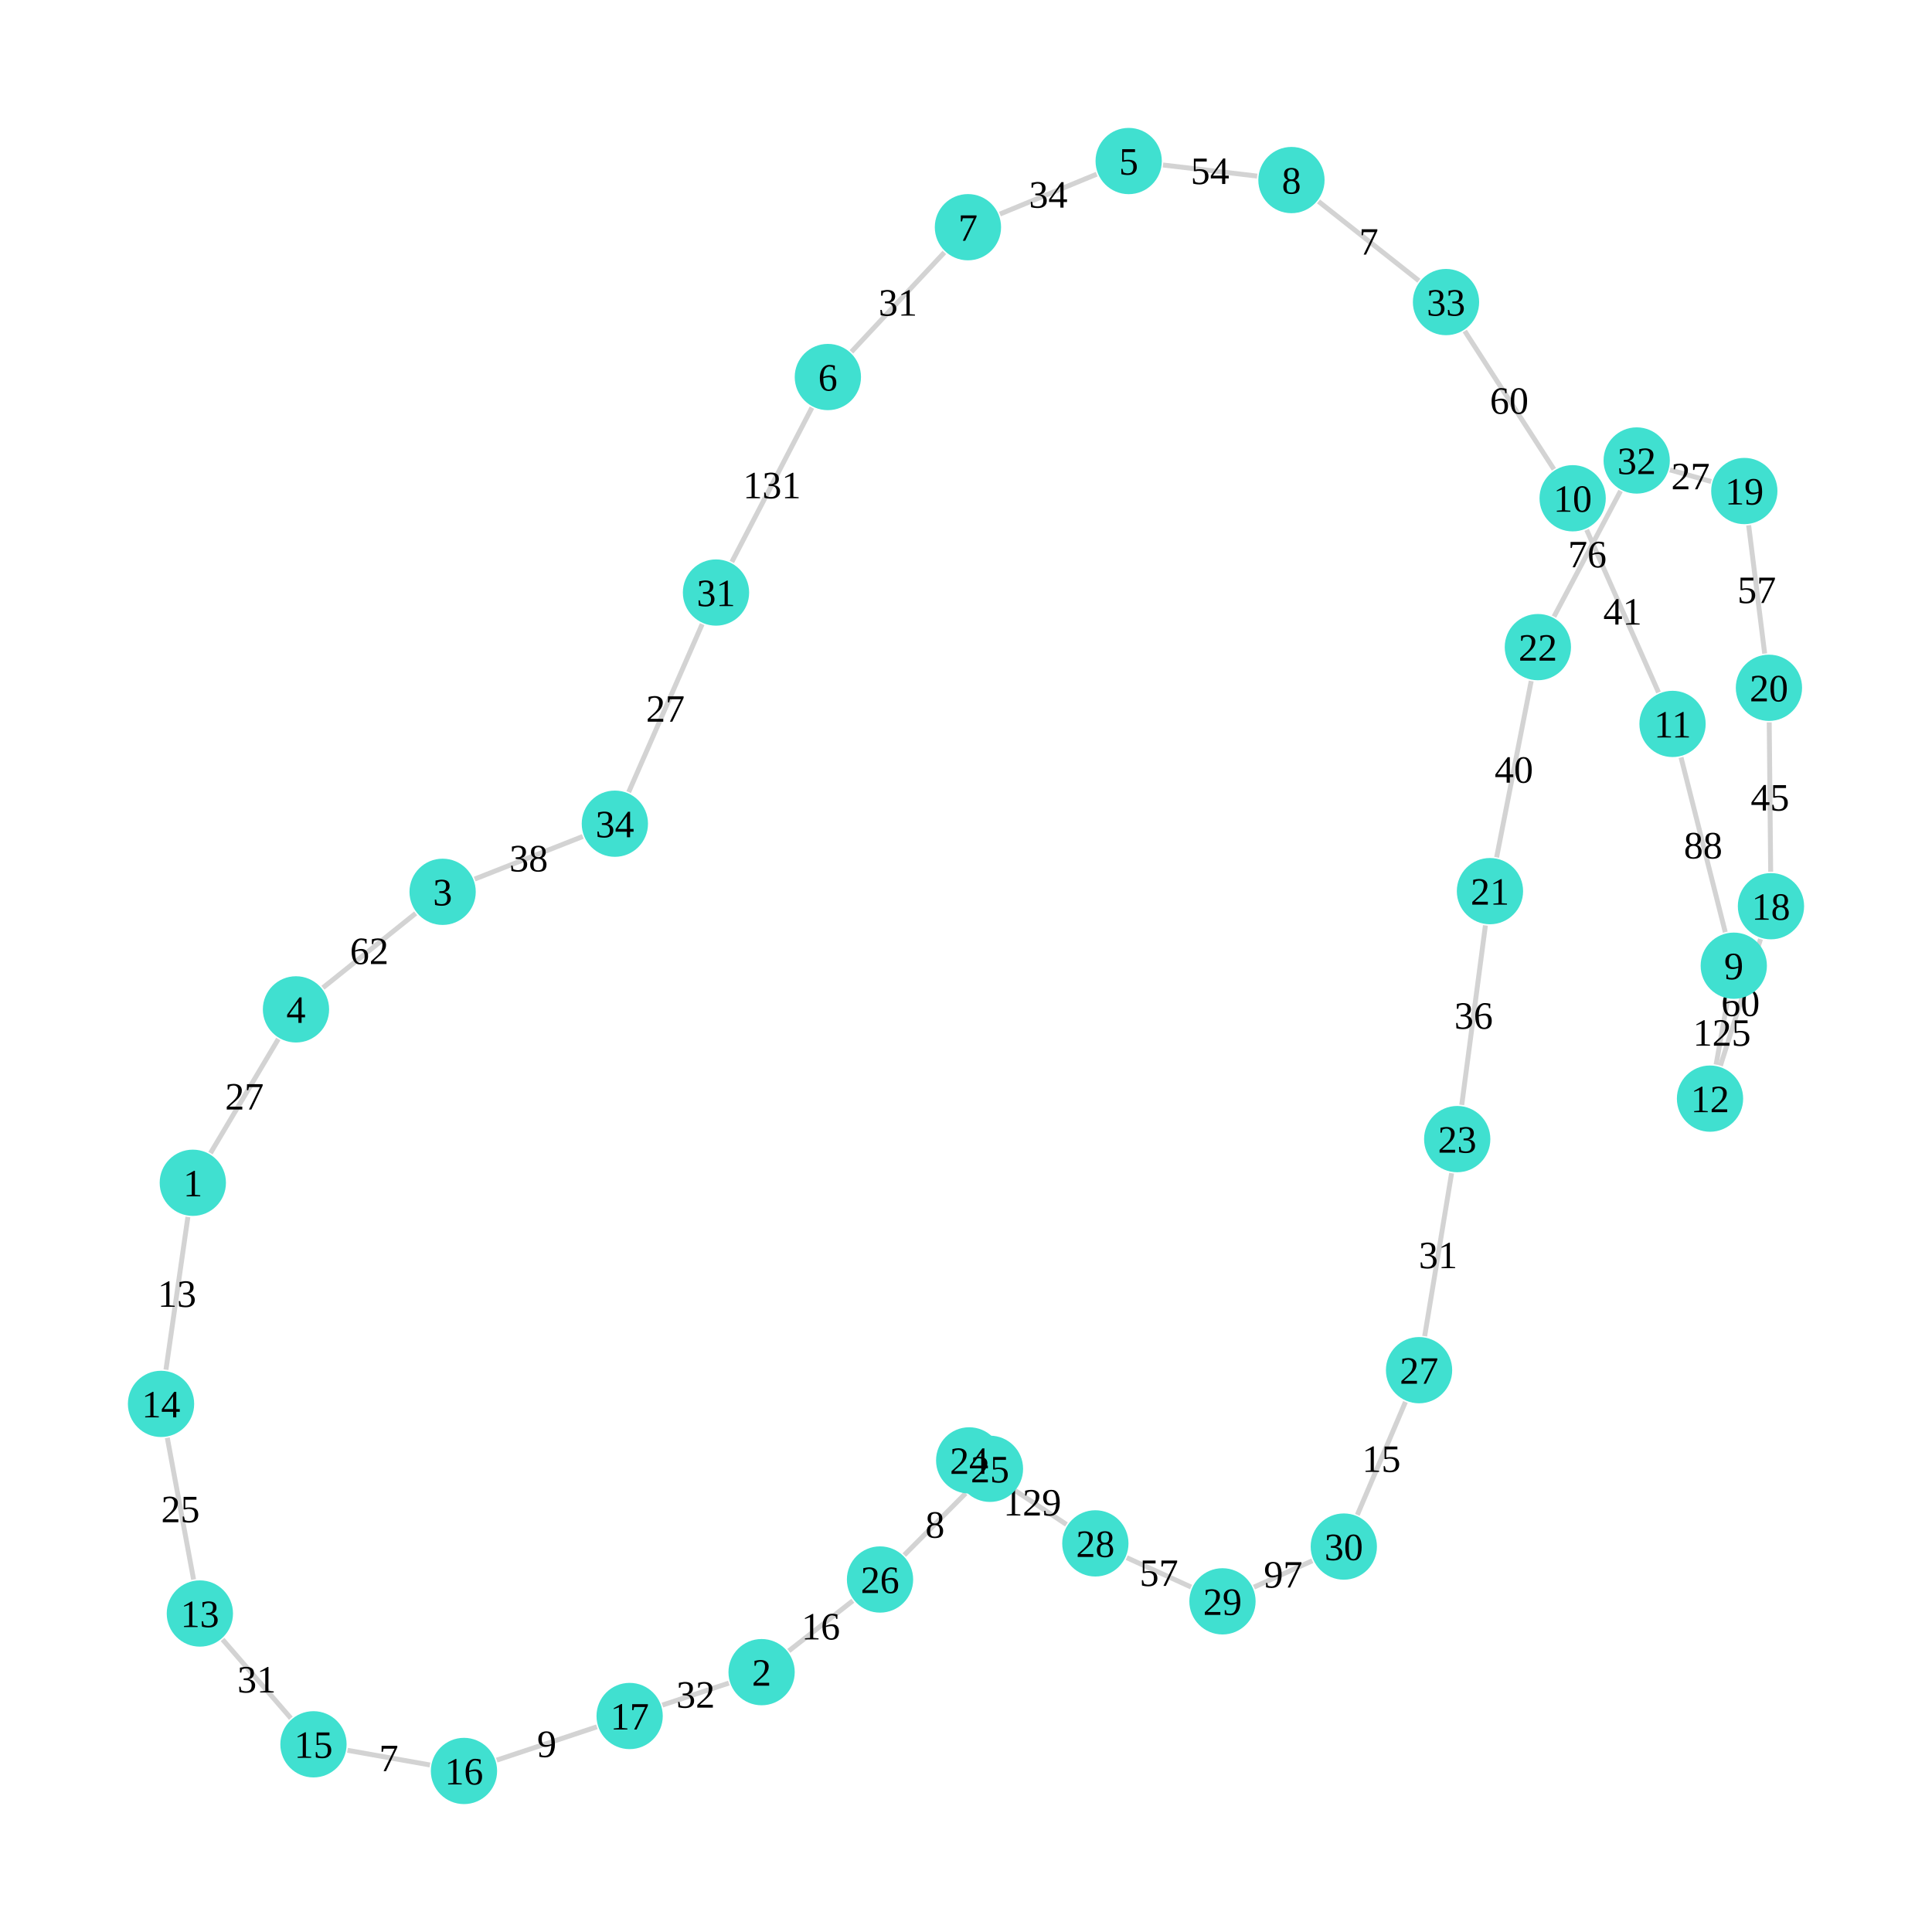
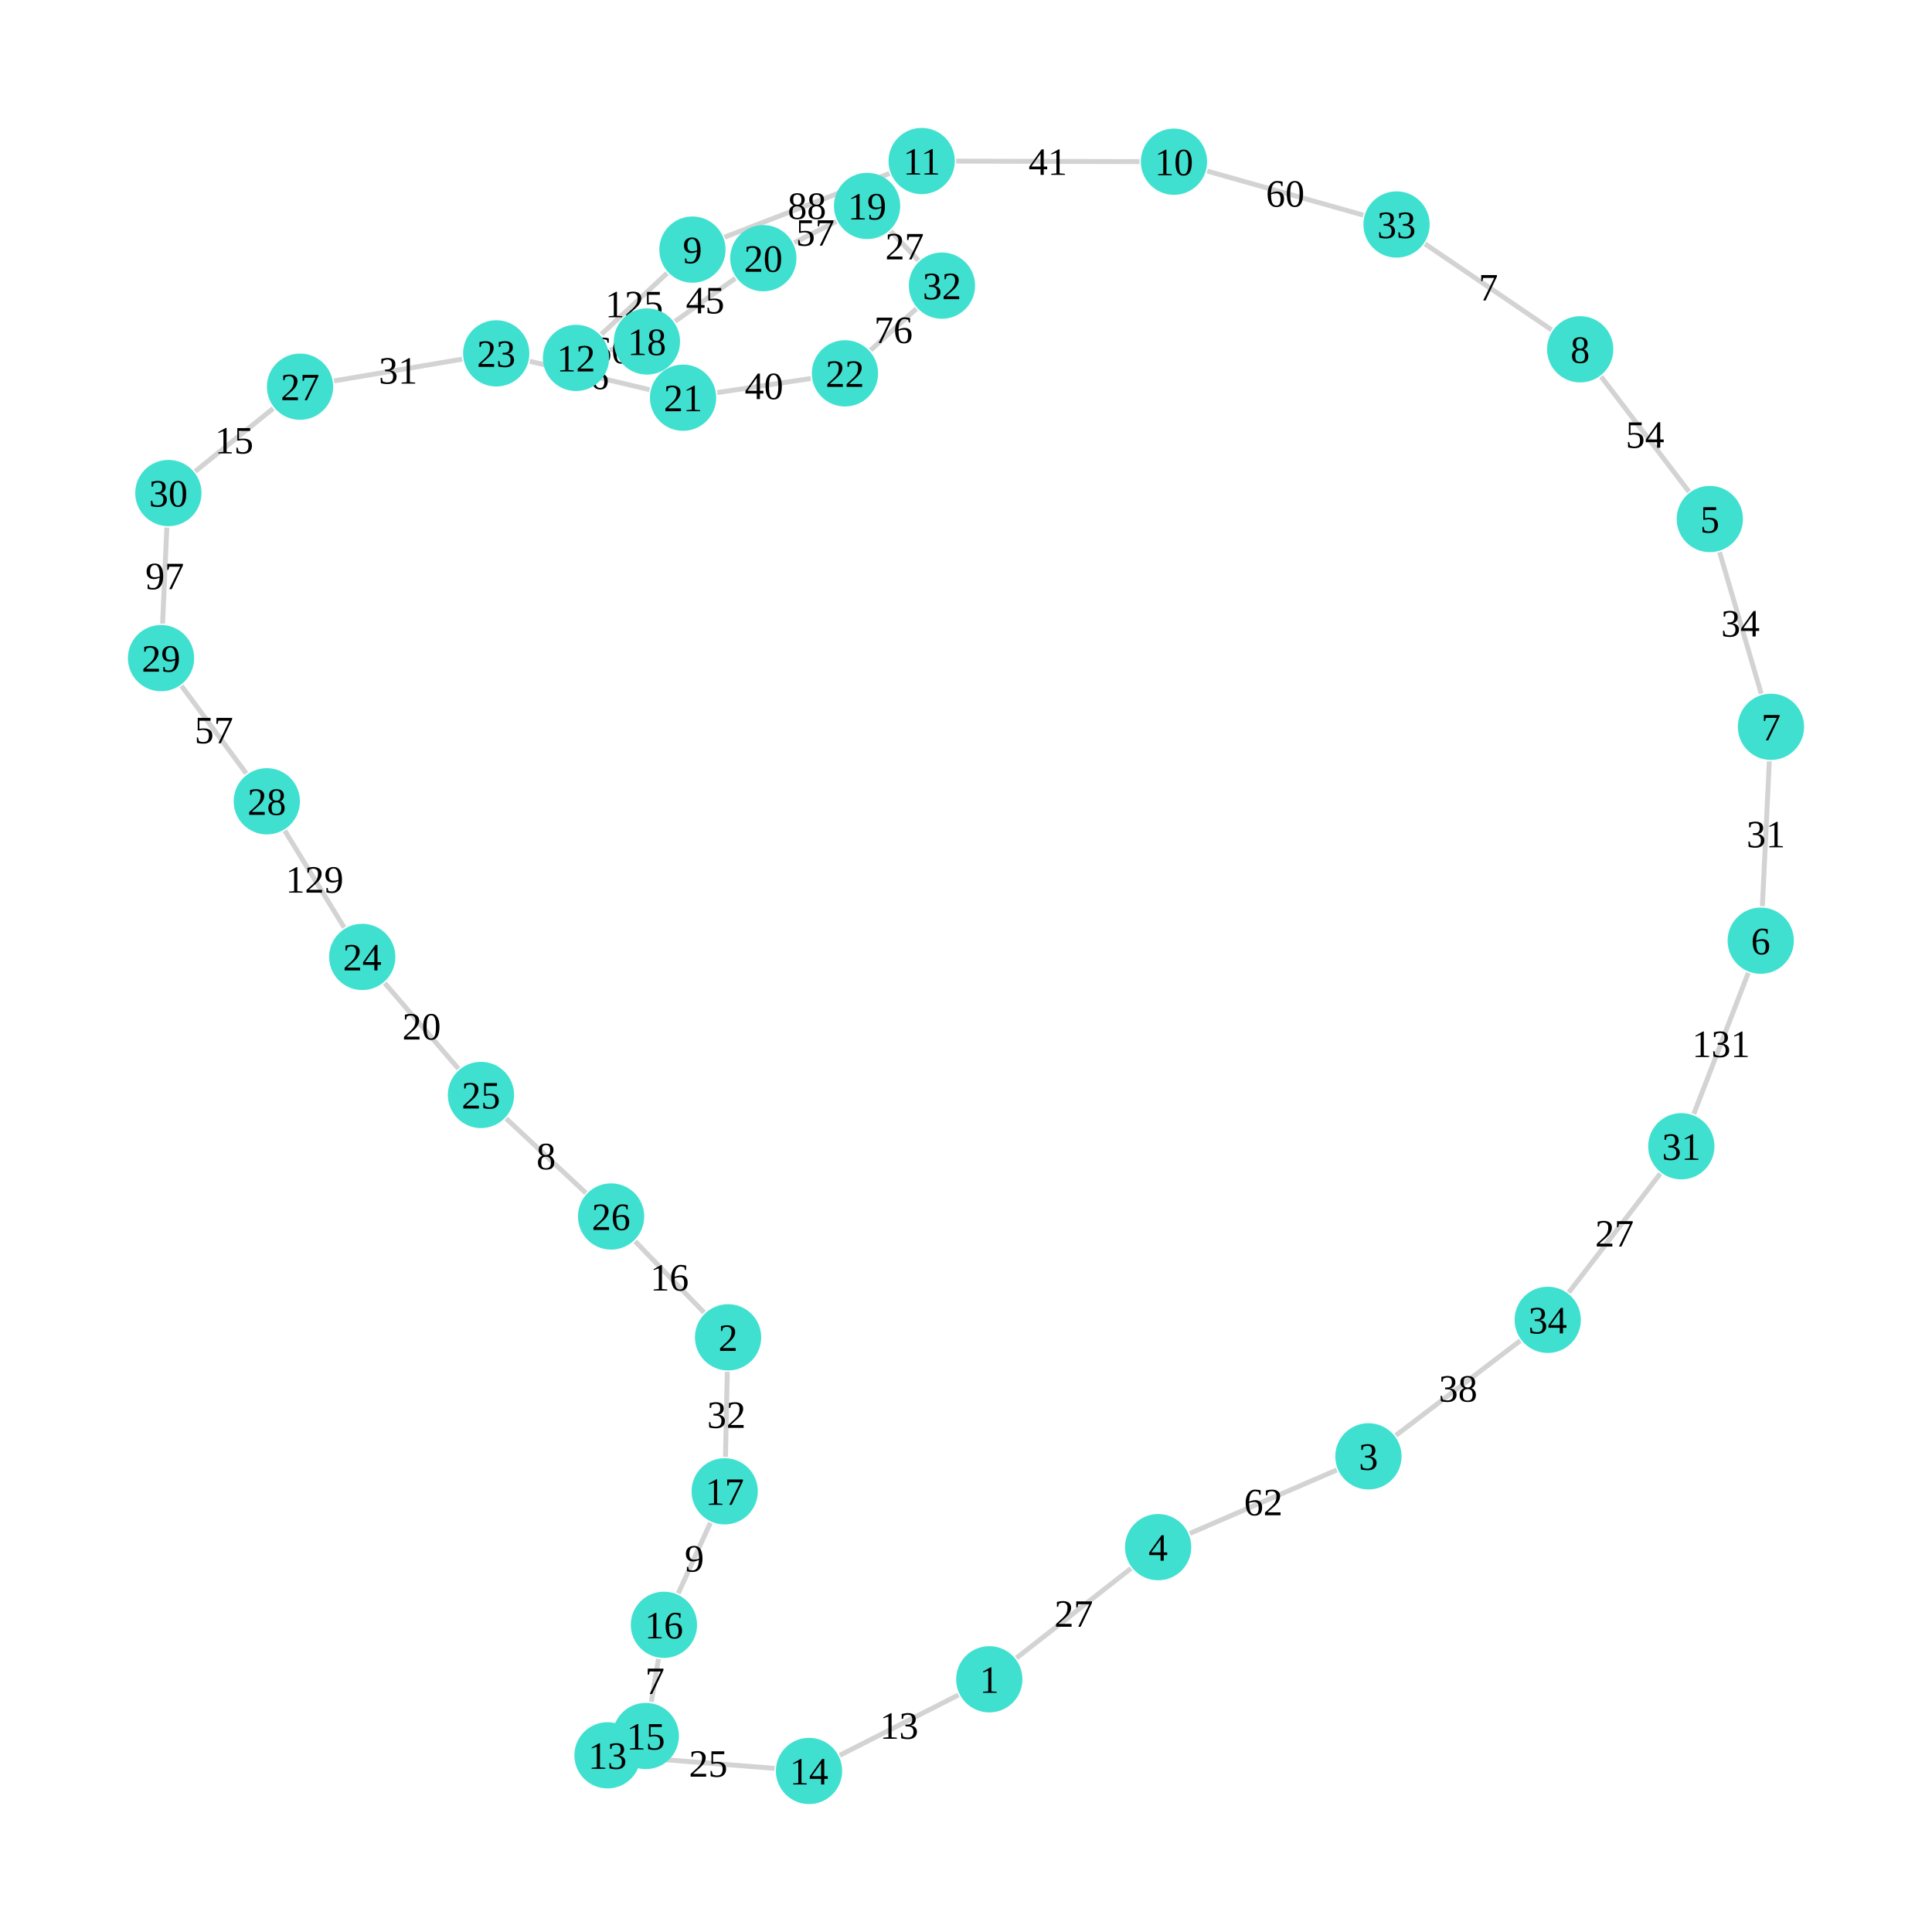
<svg xmlns="http://www.w3.org/2000/svg" xmlns:xlink="http://www.w3.org/1999/xlink" version="1.2" width="200mm" height="200mm" viewBox="0 0 200 200" stroke="none" fill="#000000" stroke-width="0.3" font-size="3.88">
-   <g stroke-width="0.51" fill="#000000" fill-opacity="0.000" stroke="#D3D3D3" id="img-dc4ad082-1">
-     <path fill="none" d="M21.79,119.37 L 28.81 107.56" />
-     <path fill="none" d="M19.45,125.98 L 17.18 141.79" />
-     <path fill="none" d="M75.45,174.23 L 68.57 176.51" />
-     <path fill="none" d="M81.66,170.9 L 88.28 165.71" />
-     <path fill="none" d="M43.03,94.55 L 33.43 102.25" />
-     <path fill="none" d="M49.14,91 L 60.33 86.59" />
-     <path fill="none" d="M113.53,18.03 L 103.51 22.16" />
-     <path fill="none" d="M120.39,17.08 L 130.14 18.23" />
-     <path fill="none" d="M88.14,36.42 L 97.76 26.13" />
-     <path fill="none" d="M84.05,42.2 L 75.76 58.17" />
-     <path fill="none" d="M136.49,20.85 L 146.88 29.06" />
-     <path fill="none" d="M178.6,96.5 L 174.02 78.41" />
-     <path fill="none" d="M178.85,103.48 L 177.65 110.21" />
-     <path fill="none" d="M164.25,54.85 L 171.69 71.68" />
-     <path fill="none" d="M160.86,48.58 L 151.63 34.27" />
-     <path fill="none" d="M178.1,110.32 L 182.25 97.22" />
-     <path fill="none" d="M20.04,163.51 L 17.32 148.84" />
-     <path fill="none" d="M23.04,169.72 L 30.11 177.87" />
-     <path fill="none" d="M35.97,181.19 L 44.51 182.71" />
-     <path fill="none" d="M51.42,182.21 L 61.79 178.76" />
-     <path fill="none" d="M183.3,90.24 L 183.15 74.78" />
-     <path fill="none" d="M181.02,54.38 L 182.68 67.66" />
-     <path fill="none" d="M177.14,49.85 L 172.87 48.64" />
-     <path fill="none" d="M154.93,88.75 L 158.51 70.5" />
-     <path fill="none" d="M153.77,95.8 L 151.32 114.38" />
-     <path fill="none" d="M160.87,63.83 L 167.76 50.82" />
-     <path fill="none" d="M150.27,121.45 L 147.48 138.32" />
-     <path fill="none" d="M103.65,152.52 L 99.17 150.71" />
-     <path fill="none" d="M103.32,153.14 L 110.4 157.81" />
-     <path fill="none" d="M99.96,154.59 L 93.61 160.98" />
-     <path fill="none" d="M145.49,145.13 L 140.51 156.82" />
-     <path fill="none" d="M116.64,161.25 L 123.3 164.29" />
-     <path fill="none" d="M129.81,164.3 L 135.85 161.57" />
-     <path fill="none" d="M72.69,64.61 L 65.08 82" />
+   <g stroke-width="0.51" fill="#000000" fill-opacity="0.000" stroke="#D3D3D3" id="img-8eff9c13-1">
+     <path fill="none" d="M105.22,171.64 L 117.08 162.36" />
+     <path fill="none" d="M99.22,175.46 L 86.93 181.71" />
+     <path fill="none" d="M75.29,142.01 L 75.1 150.81" />
+     <path fill="none" d="M72.88,135.87 L 65.75 128.5" />
+     <path fill="none" d="M138.38,152.17 L 123.17 158.74" />
+     <path fill="none" d="M144.5,148.59 L 157.37 138.79" />
+     <path fill="none" d="M178.01,57.16 L 182.32 71.81" />
+     <path fill="none" d="M174.84,50.9 L 165.75 38.99" />
+     <path fill="none" d="M182.44,93.81 L 183.16 78.81" />
+     <path fill="none" d="M180.98,100.71 L 175.34 115.32" />
+     <path fill="none" d="M160.62,34.15 L 147.52 25.25" />
+     <path fill="none" d="M75.01,24.55 L 92.08 17.96" />
+     <path fill="none" d="M69.06,28.28 L 62.25 34.61" />
+     <path fill="none" d="M117.96,16.73 L 98.98 16.68" />
+     <path fill="none" d="M124.97,17.71 L 141.13 22.27" />
+     <path fill="none" d="M63.11,36.24 L 63.49 36.15" />
+     <path fill="none" d="M66.46,181.98 L 80.18 183.06" />
+     <path fill="none" d="M66.08,180.1 L 63.66 181.32" />
+     <path fill="none" d="M67.43,176.18 L 68.16 171.73" />
+     <path fill="none" d="M70.21,164.95 L 73.54 157.64" />
+     <path fill="none" d="M69.88,33.27 L 76.12 28.81" />
+     <path fill="none" d="M86.57,22.93 L 82.22 25.12" />
+     <path fill="none" d="M92.21,23.93 L 95.07 26.96" />
+     <path fill="none" d="M74.25,40.64 L 83.94 39.18" />
+     <path fill="none" d="M67.24,40.34 L 54.84 37.4" />
+     <path fill="none" d="M90.12,36.25 L 94.86 31.96" />
+     <path fill="none" d="M47.84,37.18 L 34.58 39.43" />
+     <path fill="none" d="M39.83,101.77 L 47.46 110.64" />
+     <path fill="none" d="M35.63,96.02 L 29.48 85.99" />
+     <path fill="none" d="M52.4,115.79 L 60.65 123.5" />
+     <path fill="none" d="M28.28,42.28 L 20.21 48.8" />
+     <path fill="none" d="M25.49,80.07 L 18.79 71" />
+     <path fill="none" d="M16.83,64.56 L 17.27 54.61" />
+     <path fill="none" d="M171.87,121.49 L 162.4 133.8" />
  </g>
-   <g stroke-width="0.51" stroke="#D3D3D3" id="img-dc4ad082-2">
+   <g stroke-width="0.51" stroke="#D3D3D3" id="img-8eff9c13-2">
</g>
-   <g font-size="4" stroke="#000000" stroke-opacity="0.000" fill="#000000" id="img-dc4ad082-3">
-     <text x="25.3" y="113.46" text-anchor="middle" dy="0.35em">27</text>
-     <text x="18.32" y="133.88" text-anchor="middle" dy="0.35em">13</text>
-     <text x="72.01" y="175.37" text-anchor="middle" dy="0.35em">32</text>
-     <text x="84.97" y="168.31" text-anchor="middle" dy="0.35em">16</text>
-     <text x="38.23" y="98.4" text-anchor="middle" dy="0.35em">62</text>
-     <text x="54.73" y="88.8" text-anchor="middle" dy="0.35em">38</text>
-     <text x="108.52" y="20.09" text-anchor="middle" dy="0.35em">34</text>
-     <text x="125.26" y="17.65" text-anchor="middle" dy="0.35em">54</text>
-     <text x="92.95" y="31.27" text-anchor="middle" dy="0.35em">31</text>
-     <text x="79.91" y="50.18" text-anchor="middle" dy="0.35em">131</text>
-     <text x="141.69" y="24.96" text-anchor="middle" dy="0.35em">7</text>
-     <text x="176.31" y="87.46" text-anchor="middle" dy="0.35em">88</text>
-     <text x="178.25" y="106.85" text-anchor="middle" dy="0.35em">125</text>
-     <text x="167.97" y="63.26" text-anchor="middle" dy="0.35em">41</text>
-     <text x="156.24" y="41.43" text-anchor="middle" dy="0.35em">60</text>
-     <text x="180.18" y="103.77" text-anchor="middle" dy="0.35em">60</text>
-     <text x="18.68" y="156.18" text-anchor="middle" dy="0.35em">25</text>
-     <text x="26.57" y="173.8" text-anchor="middle" dy="0.35em">31</text>
-     <text x="40.24" y="181.95" text-anchor="middle" dy="0.35em">7</text>
-     <text x="56.6" y="180.48" text-anchor="middle" dy="0.35em">9</text>
-     <text x="183.23" y="82.51" text-anchor="middle" dy="0.35em">45</text>
-     <text x="181.85" y="61.02" text-anchor="middle" dy="0.35em">57</text>
-     <text x="175" y="49.25" text-anchor="middle" dy="0.35em">27</text>
-     <text x="156.72" y="79.62" text-anchor="middle" dy="0.35em">40</text>
-     <text x="152.55" y="105.09" text-anchor="middle" dy="0.35em">36</text>
-     <text x="164.32" y="57.33" text-anchor="middle" dy="0.35em">76</text>
-     <text x="148.87" y="129.88" text-anchor="middle" dy="0.35em">31</text>
-     <text x="101.41" y="151.62" text-anchor="middle" dy="0.35em">20</text>
-     <text x="106.86" y="155.48" text-anchor="middle" dy="0.35em">129</text>
-     <text x="96.79" y="157.78" text-anchor="middle" dy="0.35em">8</text>
-     <text x="143" y="150.97" text-anchor="middle" dy="0.35em">15</text>
-     <text x="119.97" y="162.77" text-anchor="middle" dy="0.35em">57</text>
-     <text x="132.83" y="162.94" text-anchor="middle" dy="0.35em">97</text>
-     <text x="68.88" y="73.31" text-anchor="middle" dy="0.35em">27</text>
+   <g font-size="4" stroke="#000000" stroke-opacity="0.000" fill="#000000" id="img-8eff9c13-3">
+     <text x="111.15" y="167" text-anchor="middle" dy="0.35em">27</text>
+     <text x="93.08" y="178.59" text-anchor="middle" dy="0.35em">13</text>
+     <text x="75.2" y="146.41" text-anchor="middle" dy="0.35em">32</text>
+     <text x="69.31" y="132.19" text-anchor="middle" dy="0.35em">16</text>
+     <text x="130.78" y="155.46" text-anchor="middle" dy="0.35em">62</text>
+     <text x="150.94" y="143.69" text-anchor="middle" dy="0.35em">38</text>
+     <text x="180.17" y="64.49" text-anchor="middle" dy="0.35em">34</text>
+     <text x="170.29" y="44.95" text-anchor="middle" dy="0.35em">54</text>
+     <text x="182.8" y="86.31" text-anchor="middle" dy="0.35em">31</text>
+     <text x="178.16" y="108.02" text-anchor="middle" dy="0.35em">131</text>
+     <text x="154.07" y="29.7" text-anchor="middle" dy="0.35em">7</text>
+     <text x="83.54" y="21.26" text-anchor="middle" dy="0.35em">88</text>
+     <text x="65.65" y="31.44" text-anchor="middle" dy="0.35em">125</text>
+     <text x="108.47" y="16.7" text-anchor="middle" dy="0.35em">41</text>
+     <text x="133.05" y="19.99" text-anchor="middle" dy="0.35em">60</text>
+     <text x="63.3" y="36.2" text-anchor="middle" dy="0.35em">60</text>
+     <text x="73.32" y="182.52" text-anchor="middle" dy="0.35em">25</text>
+     <text x="64.87" y="180.71" text-anchor="middle" dy="0.35em">31</text>
+     <text x="67.79" y="173.96" text-anchor="middle" dy="0.35em">7</text>
+     <text x="71.88" y="161.29" text-anchor="middle" dy="0.35em">9</text>
+     <text x="73" y="31.04" text-anchor="middle" dy="0.35em">45</text>
+     <text x="84.39" y="24.03" text-anchor="middle" dy="0.35em">57</text>
+     <text x="93.64" y="25.45" text-anchor="middle" dy="0.35em">27</text>
+     <text x="79.09" y="39.91" text-anchor="middle" dy="0.35em">40</text>
+     <text x="61.04" y="38.87" text-anchor="middle" dy="0.35em">36</text>
+     <text x="92.49" y="34.11" text-anchor="middle" dy="0.35em">76</text>
+     <text x="41.21" y="38.31" text-anchor="middle" dy="0.35em">31</text>
+     <text x="43.65" y="106.21" text-anchor="middle" dy="0.35em">20</text>
+     <text x="32.56" y="91.01" text-anchor="middle" dy="0.35em">129</text>
+     <text x="56.53" y="119.64" text-anchor="middle" dy="0.35em">8</text>
+     <text x="24.24" y="45.54" text-anchor="middle" dy="0.35em">15</text>
+     <text x="22.14" y="75.54" text-anchor="middle" dy="0.35em">57</text>
+     <text x="17.05" y="59.59" text-anchor="middle" dy="0.35em">97</text>
+     <text x="167.13" y="127.64" text-anchor="middle" dy="0.35em">27</text>
  </g>
-   <g stroke-width="0" stroke="#000000" stroke-opacity="0.000" fill="#40E0D0" id="img-dc4ad082-4">
-     <use xlink:href="#img-dc4ad082-5" x="19.96" y="122.44" />
-     <use xlink:href="#img-dc4ad082-5" x="78.84" y="173.1" />
-     <use xlink:href="#img-dc4ad082-5" x="45.82" y="92.32" />
-     <use xlink:href="#img-dc4ad082-5" x="30.64" y="104.49" />
-     <use xlink:href="#img-dc4ad082-5" x="116.84" y="16.67" />
-     <use xlink:href="#img-dc4ad082-5" x="85.7" y="39.03" />
-     <use xlink:href="#img-dc4ad082-5" x="100.2" y="23.52" />
-     <use xlink:href="#img-dc4ad082-5" x="133.69" y="18.64" />
-     <use xlink:href="#img-dc4ad082-5" x="179.48" y="99.97" />
-     <use xlink:href="#img-dc4ad082-5" x="162.8" y="51.58" />
-     <use xlink:href="#img-dc4ad082-5" x="173.14" y="74.94" />
-     <use xlink:href="#img-dc4ad082-5" x="177.02" y="113.73" />
-     <use xlink:href="#img-dc4ad082-5" x="20.69" y="167.03" />
-     <use xlink:href="#img-dc4ad082-5" x="16.67" y="145.33" />
-     <use xlink:href="#img-dc4ad082-5" x="32.45" y="180.57" />
-     <use xlink:href="#img-dc4ad082-5" x="48.03" y="183.33" />
-     <use xlink:href="#img-dc4ad082-5" x="65.18" y="177.64" />
-     <use xlink:href="#img-dc4ad082-5" x="183.33" y="93.81" />
-     <use xlink:href="#img-dc4ad082-5" x="180.57" y="50.83" />
-     <use xlink:href="#img-dc4ad082-5" x="183.12" y="71.2" />
-     <use xlink:href="#img-dc4ad082-5" x="154.24" y="92.25" />
-     <use xlink:href="#img-dc4ad082-5" x="159.2" y="66.99" />
-     <use xlink:href="#img-dc4ad082-5" x="150.85" y="117.92" />
-     <use xlink:href="#img-dc4ad082-5" x="100.33" y="151.18" />
-     <use xlink:href="#img-dc4ad082-5" x="102.48" y="152.05" />
-     <use xlink:href="#img-dc4ad082-5" x="91.1" y="163.51" />
-     <use xlink:href="#img-dc4ad082-5" x="146.9" y="141.84" />
-     <use xlink:href="#img-dc4ad082-5" x="113.39" y="159.77" />
-     <use xlink:href="#img-dc4ad082-5" x="126.55" y="165.77" />
-     <use xlink:href="#img-dc4ad082-5" x="139.11" y="160.1" />
-     <use xlink:href="#img-dc4ad082-5" x="74.12" y="61.34" />
-     <use xlink:href="#img-dc4ad082-5" x="169.43" y="47.67" />
-     <use xlink:href="#img-dc4ad082-5" x="149.69" y="31.27" />
-     <use xlink:href="#img-dc4ad082-5" x="63.65" y="85.27" />
+   <g stroke-width="0" stroke="#000000" stroke-opacity="0.000" fill="#40E0D0" id="img-8eff9c13-4">
+     <use xlink:href="#img-8eff9c13-5" x="102.41" y="173.84" />
+     <use xlink:href="#img-8eff9c13-5" x="75.37" y="138.44" />
+     <use xlink:href="#img-8eff9c13-5" x="141.66" y="150.76" />
+     <use xlink:href="#img-8eff9c13-5" x="119.89" y="160.16" />
+     <use xlink:href="#img-8eff9c13-5" x="177" y="53.73" />
+     <use xlink:href="#img-8eff9c13-5" x="182.27" y="97.38" />
+     <use xlink:href="#img-8eff9c13-5" x="183.33" y="75.24" />
+     <use xlink:href="#img-8eff9c13-5" x="163.58" y="36.16" />
+     <use xlink:href="#img-8eff9c13-5" x="71.68" y="25.84" />
+     <use xlink:href="#img-8eff9c13-5" x="121.53" y="16.74" />
+     <use xlink:href="#img-8eff9c13-5" x="95.41" y="16.67" />
+     <use xlink:href="#img-8eff9c13-5" x="59.63" y="37.05" />
+     <use xlink:href="#img-8eff9c13-5" x="62.89" y="181.71" />
+     <use xlink:href="#img-8eff9c13-5" x="83.75" y="183.33" />
+     <use xlink:href="#img-8eff9c13-5" x="66.85" y="179.71" />
+     <use xlink:href="#img-8eff9c13-5" x="68.73" y="168.2" />
+     <use xlink:href="#img-8eff9c13-5" x="75.02" y="154.38" />
+     <use xlink:href="#img-8eff9c13-5" x="66.97" y="35.35" />
+     <use xlink:href="#img-8eff9c13-5" x="89.76" y="21.32" />
+     <use xlink:href="#img-8eff9c13-5" x="79.02" y="26.73" />
+     <use xlink:href="#img-8eff9c13-5" x="70.71" y="41.17" />
+     <use xlink:href="#img-8eff9c13-5" x="87.47" y="38.65" />
+     <use xlink:href="#img-8eff9c13-5" x="51.37" y="36.58" />
+     <use xlink:href="#img-8eff9c13-5" x="37.5" y="99.06" />
+     <use xlink:href="#img-8eff9c13-5" x="49.79" y="113.35" />
+     <use xlink:href="#img-8eff9c13-5" x="63.26" y="125.93" />
+     <use xlink:href="#img-8eff9c13-5" x="31.06" y="40.03" />
+     <use xlink:href="#img-8eff9c13-5" x="27.62" y="82.95" />
+     <use xlink:href="#img-8eff9c13-5" x="16.67" y="68.13" />
+     <use xlink:href="#img-8eff9c13-5" x="17.43" y="51.04" />
+     <use xlink:href="#img-8eff9c13-5" x="174.05" y="118.66" />
+     <use xlink:href="#img-8eff9c13-5" x="97.51" y="29.57" />
+     <use xlink:href="#img-8eff9c13-5" x="144.57" y="23.24" />
+     <use xlink:href="#img-8eff9c13-5" x="160.22" y="136.63" />
  </g>
-   <g font-size="4" stroke="#000000" stroke-opacity="0.000" fill="#000000" id="img-dc4ad082-6">
-     <text x="19.96" y="122.44" text-anchor="middle" dy="0.35em">1</text>
-     <text x="78.84" y="173.1" text-anchor="middle" dy="0.35em">2</text>
-     <text x="45.82" y="92.32" text-anchor="middle" dy="0.35em">3</text>
-     <text x="30.64" y="104.49" text-anchor="middle" dy="0.35em">4</text>
-     <text x="116.84" y="16.67" text-anchor="middle" dy="0.35em">5</text>
-     <text x="85.7" y="39.03" text-anchor="middle" dy="0.35em">6</text>
-     <text x="100.2" y="23.52" text-anchor="middle" dy="0.35em">7</text>
-     <text x="133.69" y="18.64" text-anchor="middle" dy="0.35em">8</text>
-     <text x="179.48" y="99.97" text-anchor="middle" dy="0.35em">9</text>
-     <text x="162.8" y="51.58" text-anchor="middle" dy="0.35em">10</text>
-     <text x="173.14" y="74.94" text-anchor="middle" dy="0.35em">11</text>
-     <text x="177.02" y="113.73" text-anchor="middle" dy="0.35em">12</text>
-     <text x="20.69" y="167.03" text-anchor="middle" dy="0.35em">13</text>
-     <text x="16.67" y="145.33" text-anchor="middle" dy="0.35em">14</text>
-     <text x="32.45" y="180.57" text-anchor="middle" dy="0.35em">15</text>
-     <text x="48.03" y="183.33" text-anchor="middle" dy="0.35em">16</text>
-     <text x="65.18" y="177.64" text-anchor="middle" dy="0.35em">17</text>
-     <text x="183.33" y="93.81" text-anchor="middle" dy="0.35em">18</text>
-     <text x="180.57" y="50.83" text-anchor="middle" dy="0.35em">19</text>
-     <text x="183.12" y="71.2" text-anchor="middle" dy="0.35em">20</text>
-     <text x="154.24" y="92.25" text-anchor="middle" dy="0.35em">21</text>
-     <text x="159.2" y="66.99" text-anchor="middle" dy="0.35em">22</text>
-     <text x="150.85" y="117.92" text-anchor="middle" dy="0.35em">23</text>
-     <text x="100.33" y="151.18" text-anchor="middle" dy="0.35em">24</text>
-     <text x="102.48" y="152.05" text-anchor="middle" dy="0.35em">25</text>
-     <text x="91.1" y="163.51" text-anchor="middle" dy="0.35em">26</text>
-     <text x="146.9" y="141.84" text-anchor="middle" dy="0.35em">27</text>
-     <text x="113.39" y="159.77" text-anchor="middle" dy="0.35em">28</text>
-     <text x="126.55" y="165.77" text-anchor="middle" dy="0.35em">29</text>
-     <text x="139.11" y="160.1" text-anchor="middle" dy="0.35em">30</text>
-     <text x="74.12" y="61.34" text-anchor="middle" dy="0.35em">31</text>
-     <text x="169.43" y="47.67" text-anchor="middle" dy="0.35em">32</text>
-     <text x="149.69" y="31.27" text-anchor="middle" dy="0.35em">33</text>
-     <text x="63.65" y="85.27" text-anchor="middle" dy="0.35em">34</text>
+   <g font-size="4" stroke="#000000" stroke-opacity="0.000" fill="#000000" id="img-8eff9c13-6">
+     <text x="102.41" y="173.84" text-anchor="middle" dy="0.35em">1</text>
+     <text x="75.37" y="138.44" text-anchor="middle" dy="0.35em">2</text>
+     <text x="141.66" y="150.76" text-anchor="middle" dy="0.35em">3</text>
+     <text x="119.89" y="160.16" text-anchor="middle" dy="0.35em">4</text>
+     <text x="177" y="53.73" text-anchor="middle" dy="0.35em">5</text>
+     <text x="182.27" y="97.38" text-anchor="middle" dy="0.35em">6</text>
+     <text x="183.33" y="75.24" text-anchor="middle" dy="0.35em">7</text>
+     <text x="163.58" y="36.16" text-anchor="middle" dy="0.35em">8</text>
+     <text x="71.68" y="25.84" text-anchor="middle" dy="0.35em">9</text>
+     <text x="121.53" y="16.74" text-anchor="middle" dy="0.35em">10</text>
+     <text x="95.41" y="16.67" text-anchor="middle" dy="0.35em">11</text>
+     <text x="59.63" y="37.05" text-anchor="middle" dy="0.35em">12</text>
+     <text x="62.89" y="181.71" text-anchor="middle" dy="0.35em">13</text>
+     <text x="83.75" y="183.33" text-anchor="middle" dy="0.35em">14</text>
+     <text x="66.85" y="179.71" text-anchor="middle" dy="0.35em">15</text>
+     <text x="68.73" y="168.2" text-anchor="middle" dy="0.35em">16</text>
+     <text x="75.02" y="154.38" text-anchor="middle" dy="0.35em">17</text>
+     <text x="66.97" y="35.35" text-anchor="middle" dy="0.35em">18</text>
+     <text x="89.76" y="21.32" text-anchor="middle" dy="0.35em">19</text>
+     <text x="79.02" y="26.73" text-anchor="middle" dy="0.35em">20</text>
+     <text x="70.71" y="41.17" text-anchor="middle" dy="0.35em">21</text>
+     <text x="87.47" y="38.65" text-anchor="middle" dy="0.35em">22</text>
+     <text x="51.37" y="36.58" text-anchor="middle" dy="0.35em">23</text>
+     <text x="37.5" y="99.06" text-anchor="middle" dy="0.35em">24</text>
+     <text x="49.79" y="113.35" text-anchor="middle" dy="0.35em">25</text>
+     <text x="63.26" y="125.93" text-anchor="middle" dy="0.35em">26</text>
+     <text x="31.06" y="40.03" text-anchor="middle" dy="0.35em">27</text>
+     <text x="27.62" y="82.95" text-anchor="middle" dy="0.35em">28</text>
+     <text x="16.67" y="68.13" text-anchor="middle" dy="0.35em">29</text>
+     <text x="17.43" y="51.04" text-anchor="middle" dy="0.35em">30</text>
+     <text x="174.05" y="118.66" text-anchor="middle" dy="0.35em">31</text>
+     <text x="97.51" y="29.57" text-anchor="middle" dy="0.35em">32</text>
+     <text x="144.57" y="23.24" text-anchor="middle" dy="0.35em">33</text>
+     <text x="160.22" y="136.63" text-anchor="middle" dy="0.35em">34</text>
  </g>
  <defs>
-     <g id="img-dc4ad082-5">
+     <g id="img-8eff9c13-5">
      <circle cx="0" cy="0" r="3.43" />
    </g>
  </defs>
</svg>
